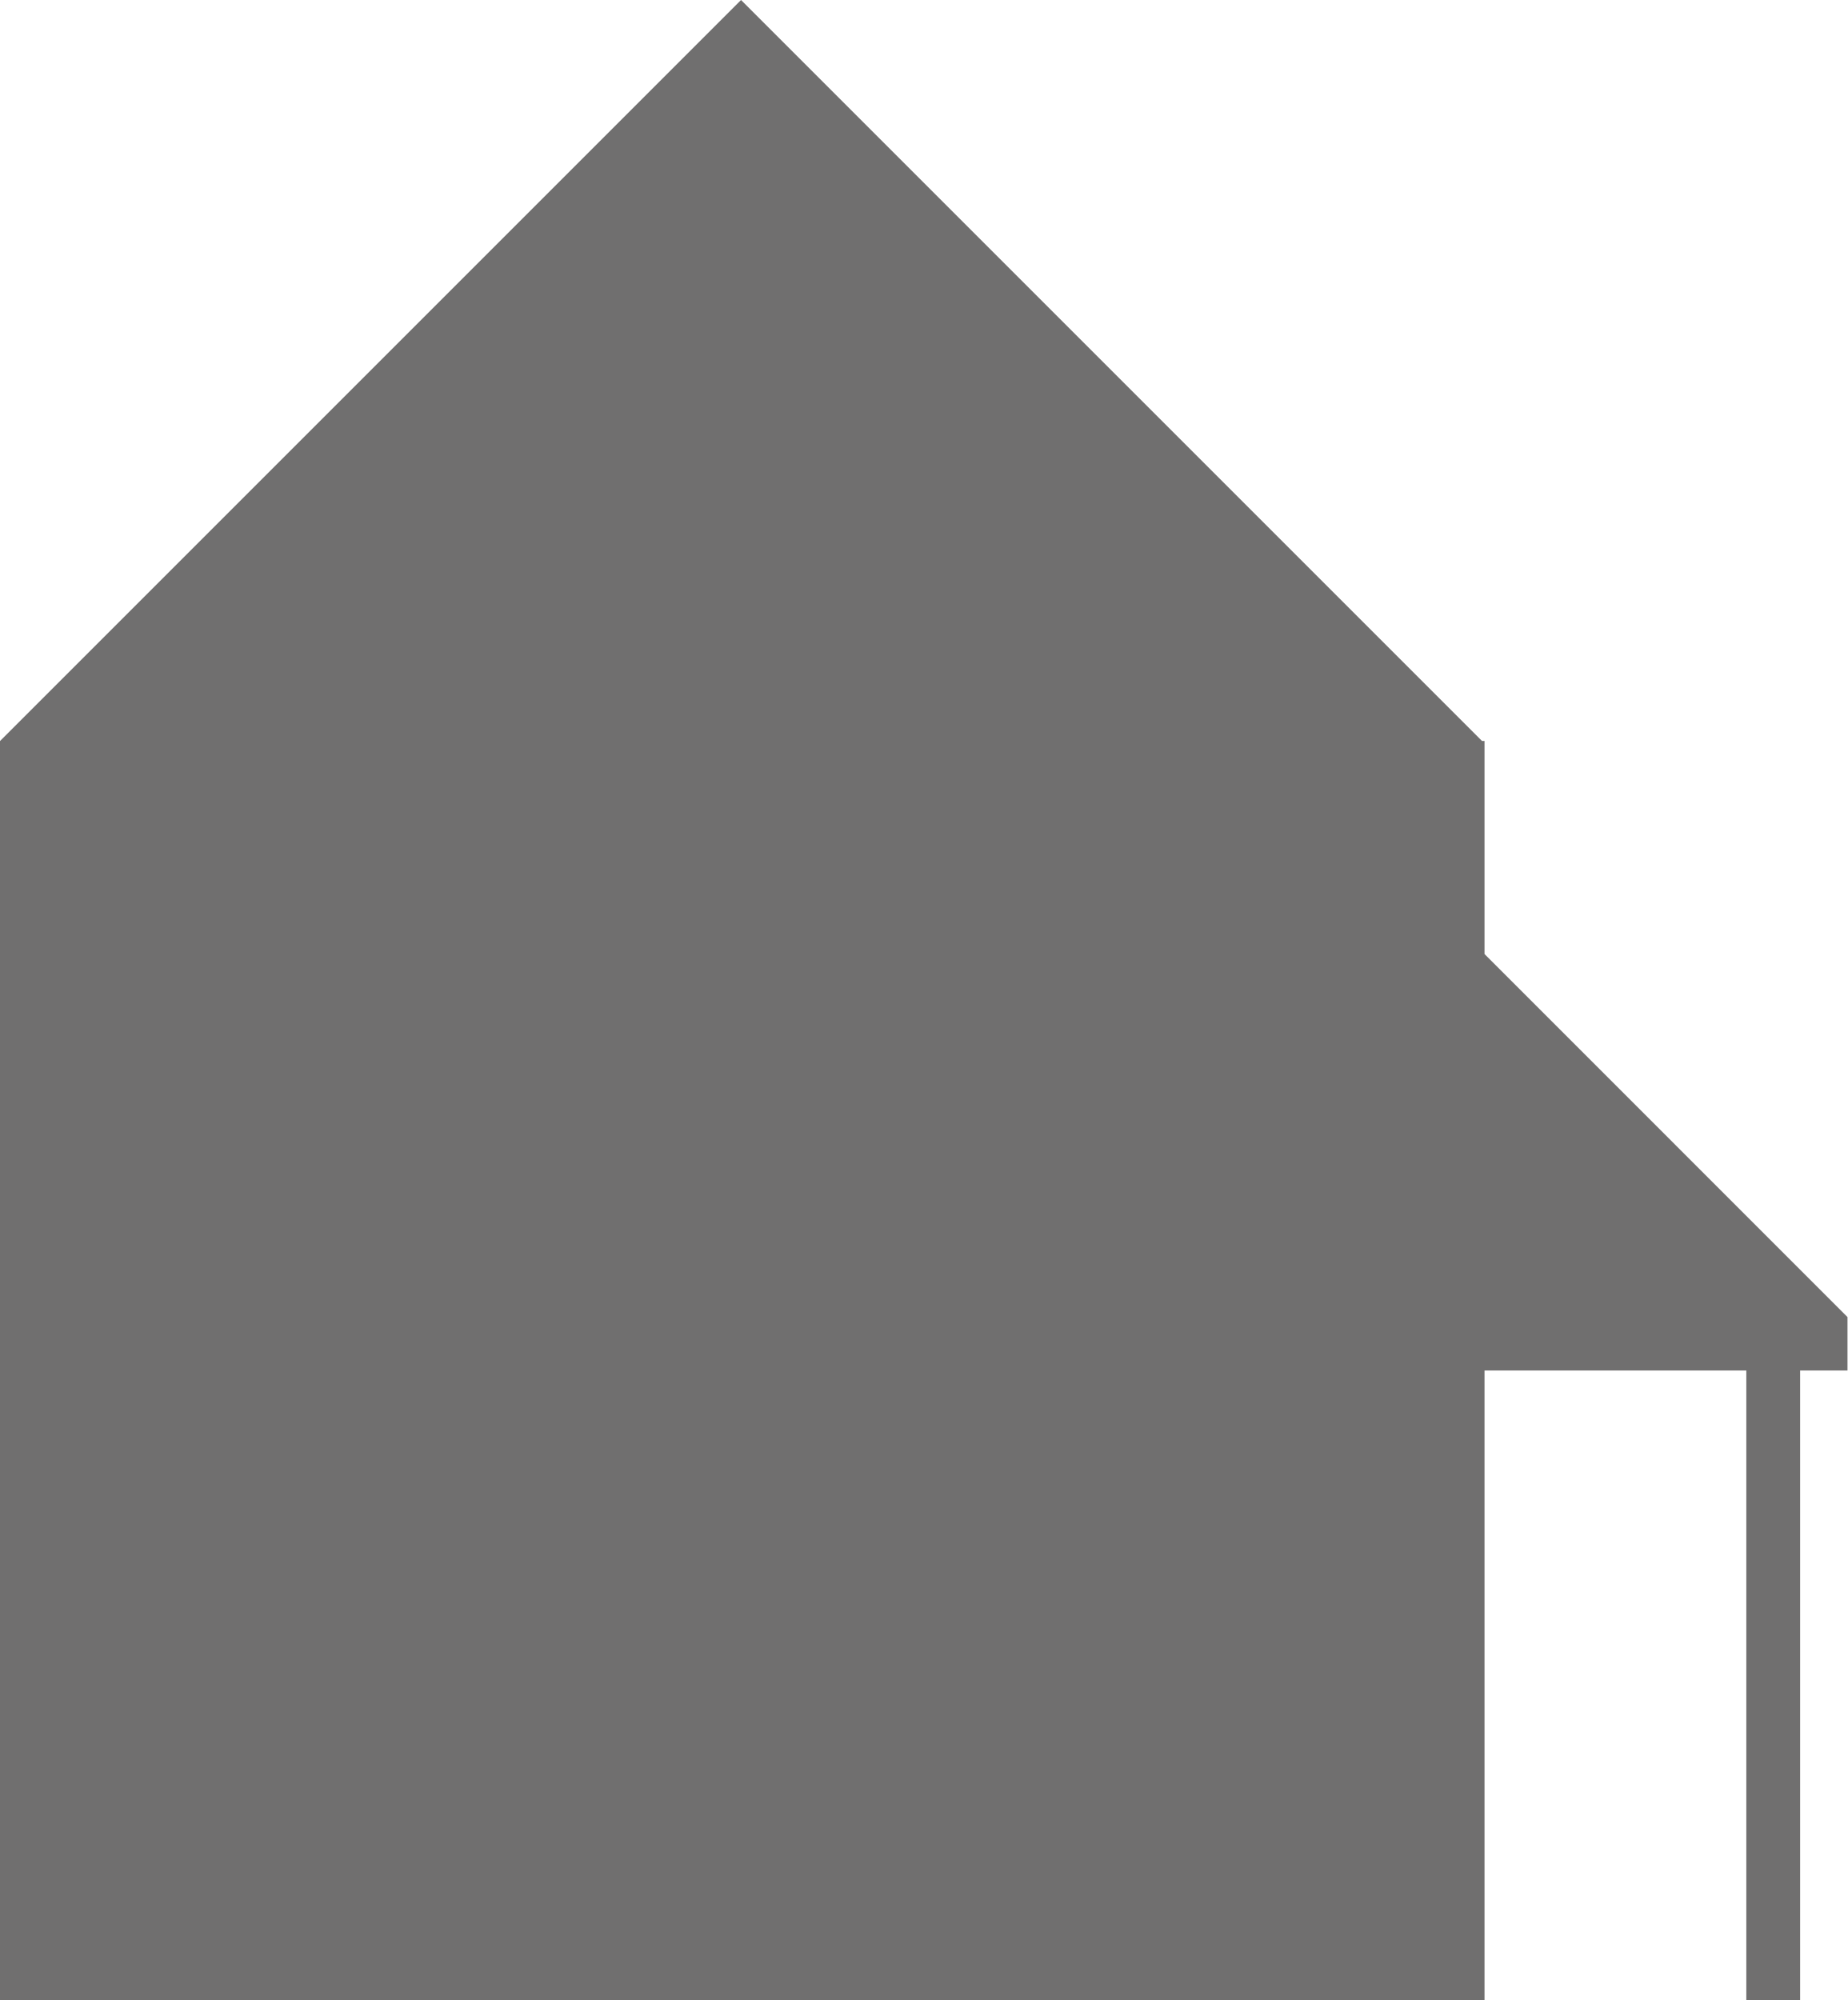
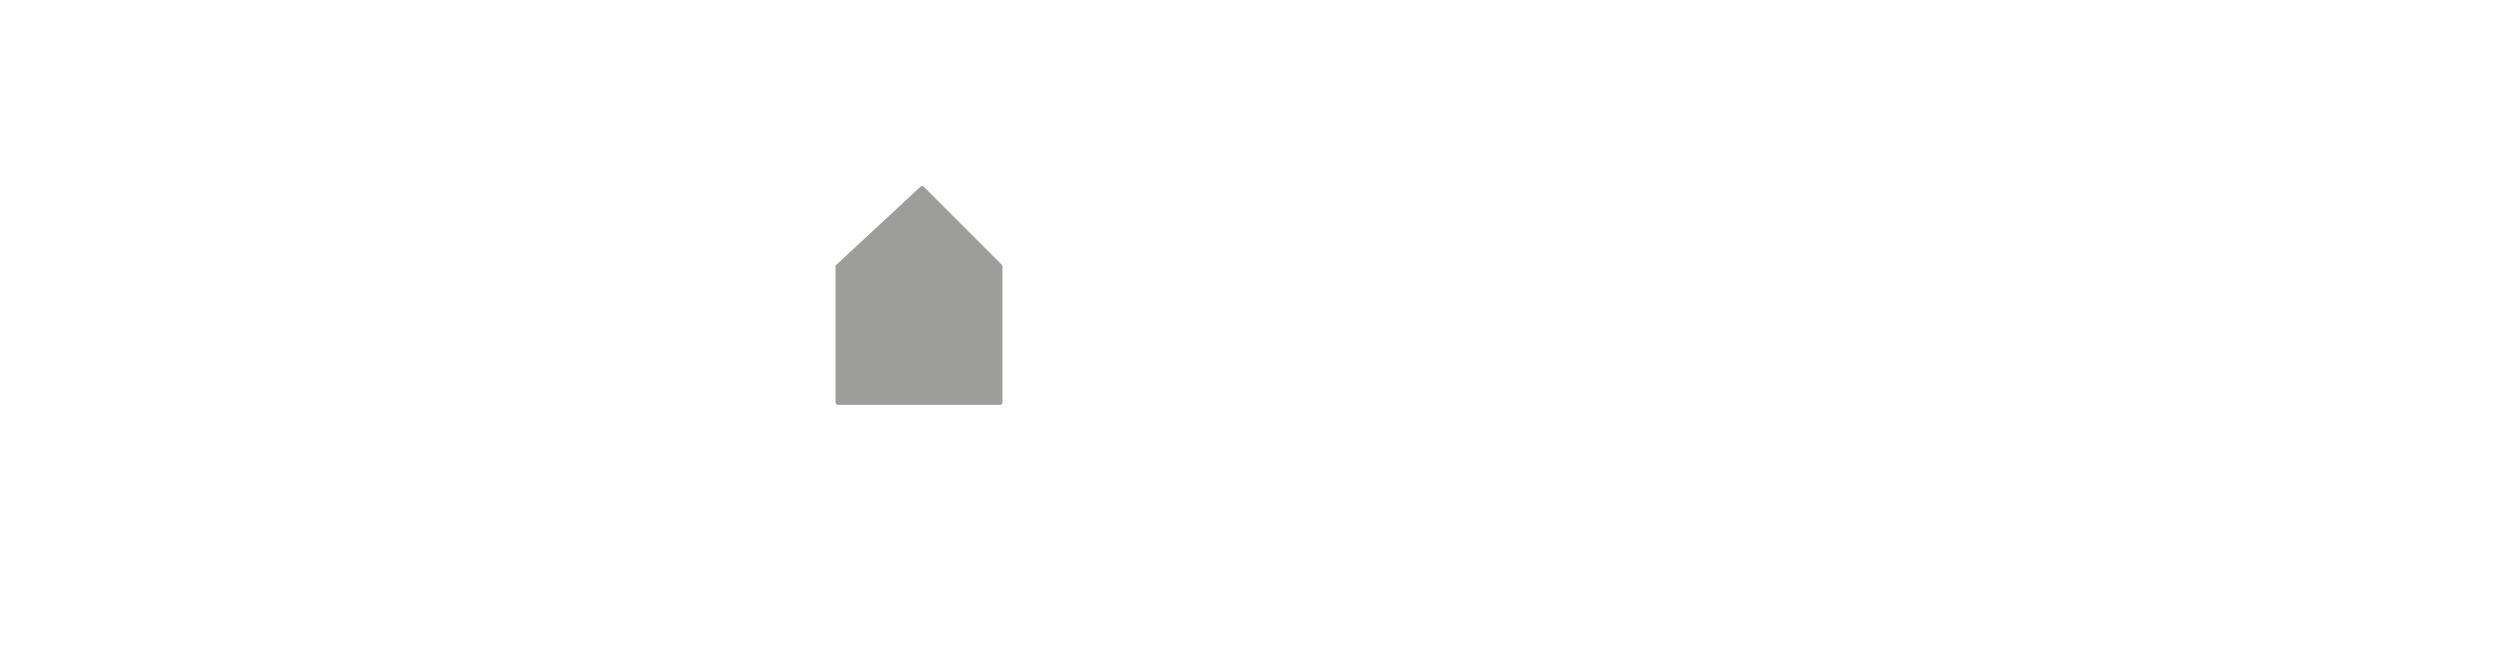
- <svg xmlns="http://www.w3.org/2000/svg" viewBox="0 0 647.5 700.95">
-   <g id="Ebene_2" data-name="Ebene 2">
-     <g id="Ebene_1-2" data-name="Ebene 1">
-       <polygon points="520.29 334.37 520.29 259.69 519.4 259.69 259.71 0 0 259.71 0 700.95 520.29 700.95 520.29 480.33 612.04 480.33 612.04 700.95 630.9 700.95 630.9 480.33 647.5 480.33 647.5 461.6 520.29 334.37" style="fill: #706f6f" />
-     </g>
-   </g>
+ <svg xmlns="http://www.w3.org/2000/svg" version="1.1" id="Ebene_1" x="0px" y="0px" viewBox="0 0 1036.2 267.5" style="enable-background:new 0 0 1036.2 267.5;" xml:space="preserve">
+   <style type="text/css">
+ 	.st0{fill:#9D9D9C;}
+ </style>
+   <path class="st0" d="M346.3,110.4v56.4c0,0.5,0.4,1,1,1h67.2c0.5,0,1-0.4,1-1v-56.4c0-0.3-0.1-0.5-0.3-0.7l-32.3-32.3  c-0.4-0.4-1-0.4-1.4,0l-34.9,32.4C346.4,109.9,346.3,110.1,346.3,110.4z" />
</svg>
